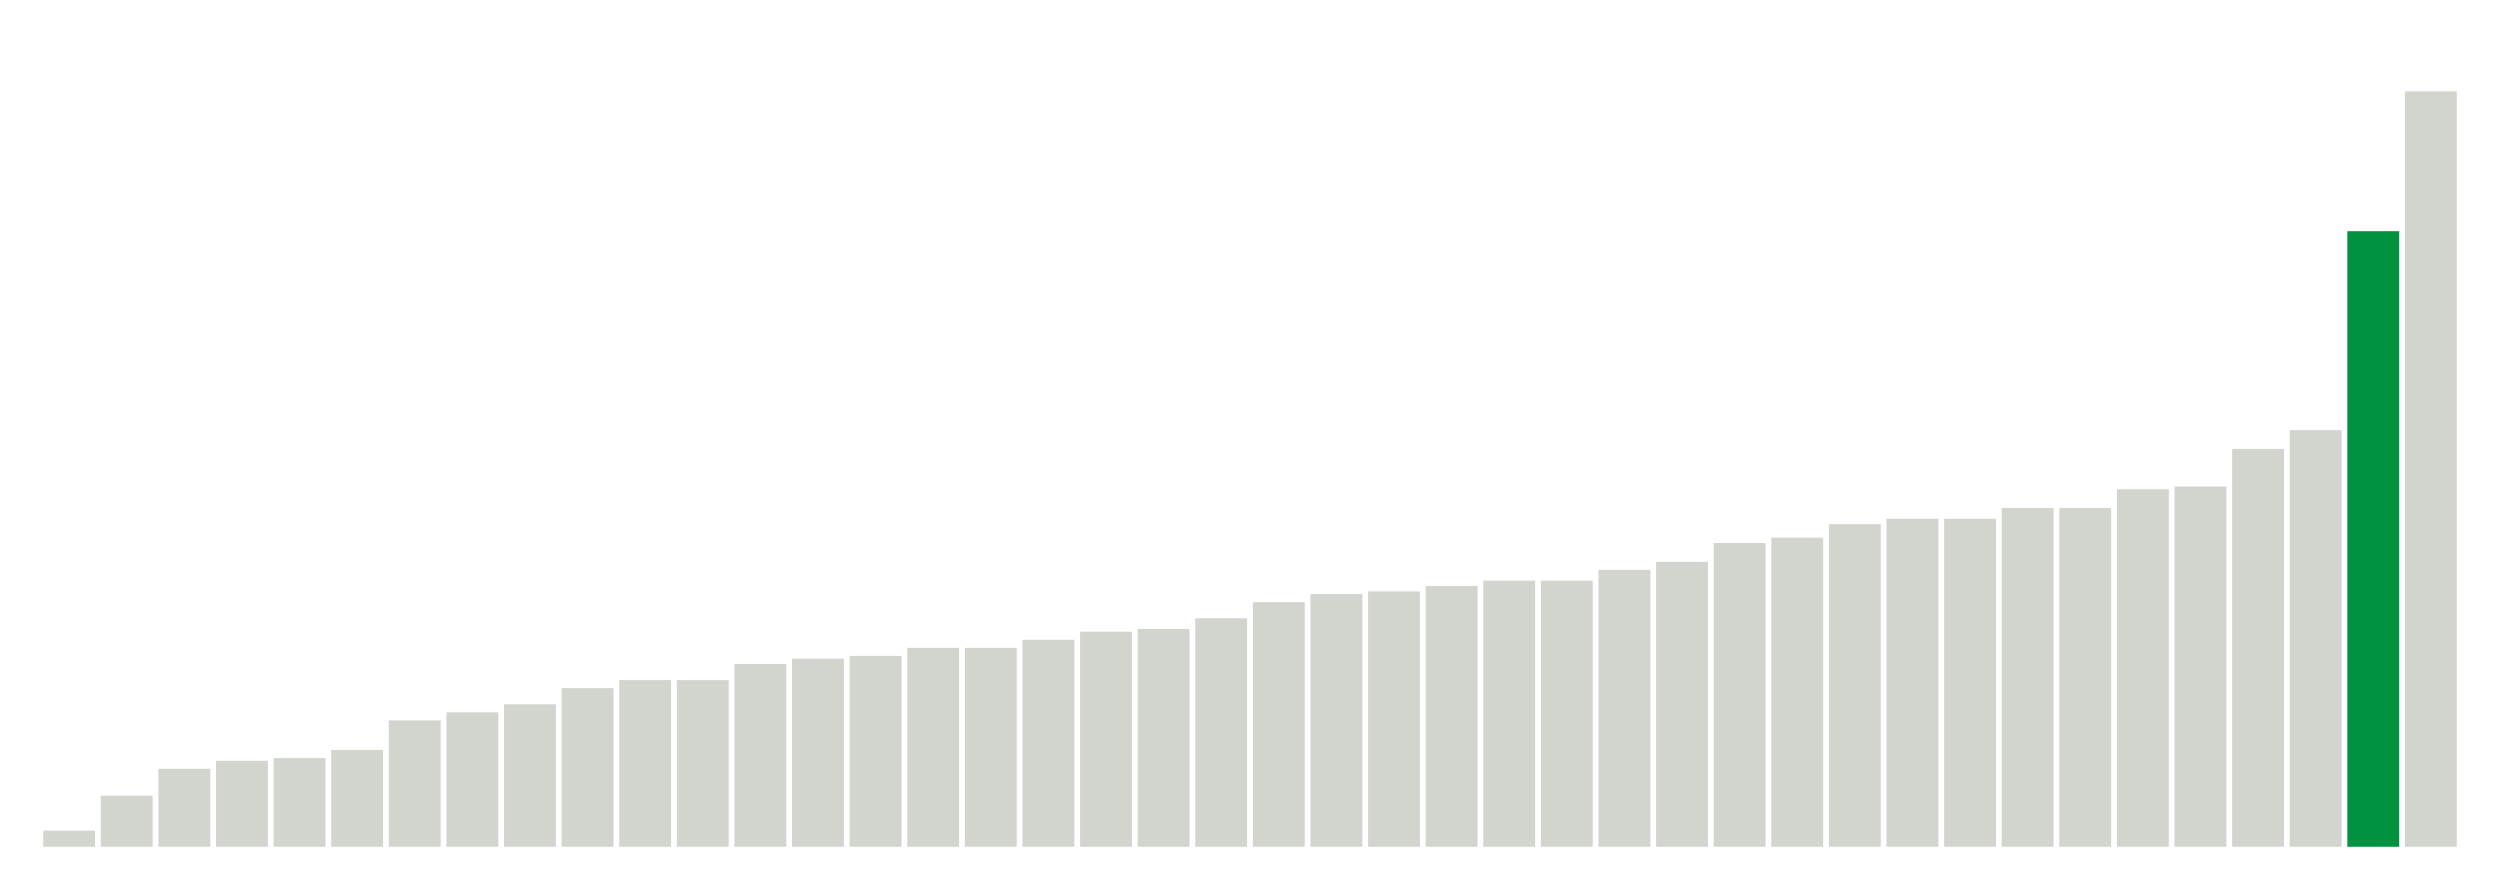
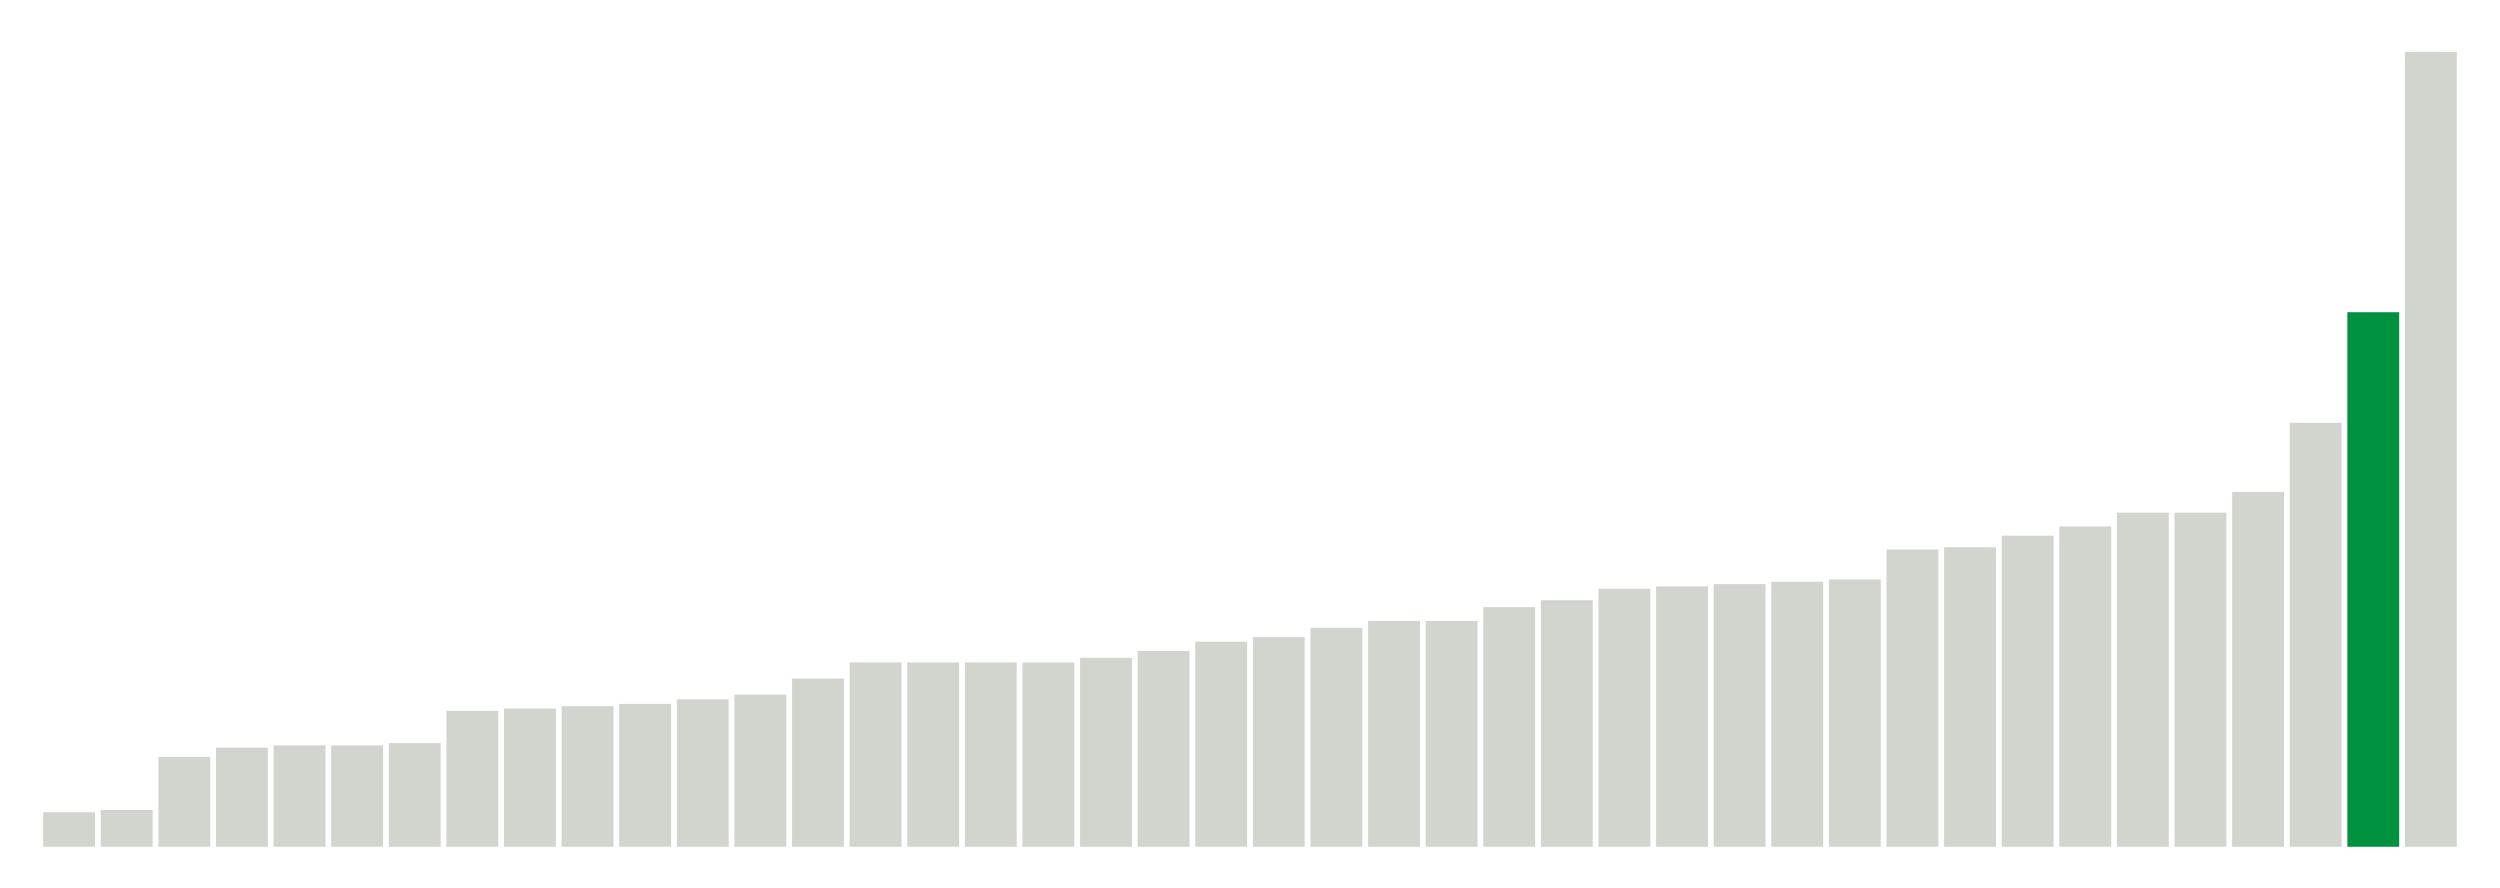
<svg xmlns="http://www.w3.org/2000/svg" version="1.1" class="marks" width="310" height="110">
  <g fill="none" stroke-miterlimit="10" transform="translate(5,5)">
    <g class="mark-group role-frame root" role="graphics-object" aria-roledescription="group mark container">
      <g transform="translate(0,0)">
        <path class="background" aria-hidden="true" d="M0,0h300v100h-300Z" stroke="#ddd" stroke-width="0" />
        <g>
          <g class="mark-rect role-mark marks" role="graphics-symbol" aria-roledescription="rect mark container">
-             <path d="M0.357,98h6.429v2h-6.429Z" fill="#D2D4CE" />
-             <path d="M7.5,93.667h6.429v6.333h-6.429Z" fill="#D2D4CE" />
-             <path d="M14.643,90.333h6.429v9.667h-6.429Z" fill="#D2D4CE" />
-             <path d="M21.786,89.333h6.429v10.667h-6.429Z" fill="#D2D4CE" />
-             <path d="M28.929,89h6.429v11h-6.429Z" fill="#D2D4CE" />
-             <path d="M36.071,88h6.429v12h-6.429Z" fill="#D2D4CE" />
-             <path d="M43.214,84.333h6.429v15.667h-6.429Z" fill="#D2D4CE" />
-             <path d="M50.357,83.333h6.429v16.667h-6.429Z" fill="#D2D4CE" />
-             <path d="M57.5,82.333h6.429v17.667h-6.429Z" fill="#D2D4CE" />
-             <path d="M64.643,80.333h6.429v19.667h-6.429Z" fill="#D2D4CE" />
-             <path d="M71.786,79.333h6.429v20.667h-6.429Z" fill="#D2D4CE" />
-             <path d="M78.929,79.333h6.429v20.667h-6.429Z" fill="#D2D4CE" />
-             <path d="M86.071,77.333h6.429v22.667h-6.429Z" fill="#D2D4CE" />
-             <path d="M93.214,76.667h6.429v23.333h-6.429Z" fill="#D2D4CE" />
-             <path d="M100.357,76.333h6.429v23.667h-6.429Z" fill="#D2D4CE" />
-             <path d="M107.5,75.333h6.429v24.667h-6.429Z" fill="#D2D4CE" />
-             <path d="M114.643,75.333h6.429v24.667h-6.429Z" fill="#D2D4CE" />
-             <path d="M121.786,74.333h6.429v25.667h-6.429Z" fill="#D2D4CE" />
-             <path d="M128.929,73.333h6.429v26.667h-6.429Z" fill="#D2D4CE" />
-             <path d="M136.071,73h6.429v27h-6.429Z" fill="#D2D4CE" />
-             <path d="M143.214,71.667h6.429v28.333h-6.429Z" fill="#D2D4CE" />
-             <path d="M150.357,69.667h6.429v30.333h-6.429Z" fill="#D2D4CE" />
-             <path d="M157.5,68.667h6.429v31.333h-6.429Z" fill="#D2D4CE" />
-             <path d="M164.643,68.333h6.429v31.667h-6.429Z" fill="#D2D4CE" />
-             <path d="M171.786,67.667h6.429v32.333h-6.429Z" fill="#D2D4CE" />
-             <path d="M178.929,67h6.429v33h-6.429Z" fill="#D2D4CE" />
-             <path d="M186.071,67h6.429v33h-6.429Z" fill="#D2D4CE" />
-             <path d="M193.214,65.667h6.429v34.333h-6.429Z" fill="#D2D4CE" />
-             <path d="M200.357,64.667h6.429v35.333h-6.429Z" fill="#D2D4CE" />
-             <path d="M207.5,62.333h6.429v37.667h-6.429Z" fill="#D2D4CE" />
-             <path d="M214.643,61.667h6.429v38.333h-6.429Z" fill="#D2D4CE" />
-             <path d="M221.786,60h6.429v40h-6.429Z" fill="#D2D4CE" />
-             <path d="M228.929,59.333h6.429v40.667h-6.429Z" fill="#D2D4CE" />
-             <path d="M236.071,59.333h6.429v40.667h-6.429Z" fill="#D2D4CE" />
-             <path d="M243.214,58h6.429v42h-6.429Z" fill="#D2D4CE" />
-             <path d="M250.357,58h6.429v42h-6.429Z" fill="#D2D4CE" />
-             <path d="M257.5,55.667h6.429v44.333h-6.429Z" fill="#D2D4CE" />
-             <path d="M264.643,55.333h6.429v44.667h-6.429Z" fill="#D2D4CE" />
-             <path d="M271.786,50.667h6.429v49.333h-6.429Z" fill="#D2D4CE" />
-             <path d="M278.929,48.333h6.429v51.667h-6.429Z" fill="#D2D4CE" />
-             <path d="M286.071,23.667h6.429v76.333h-6.429Z" fill="#00923E" />
-             <path d="M293.214,6.333h6.429v93.667h-6.429Z" fill="#D2D4CE" />
+             <path d="M0.357,95.714h6.429v4.286h-6.429Z" fill="#D2D4CE" />
+             <path d="M7.5,95.429h6.429v4.571h-6.429Z" fill="#D2D4CE" />
+             <path d="M14.643,88.857h6.429v11.143h-6.429Z" fill="#D2D4CE" />
+             <path d="M21.786,87.714h6.429v12.286h-6.429Z" fill="#D2D4CE" />
+             <path d="M28.929,87.429h6.429v12.571h-6.429Z" fill="#D2D4CE" />
+             <path d="M36.071,87.429h6.429v12.571h-6.429Z" fill="#D2D4CE" />
+             <path d="M43.214,87.143h6.429v12.857h-6.429Z" fill="#D2D4CE" />
+             <path d="M50.357,83.143h6.429v16.857h-6.429Z" fill="#D2D4CE" />
+             <path d="M57.5,82.857h6.429v17.143h-6.429Z" fill="#D2D4CE" />
+             <path d="M64.643,82.571h6.429v17.429h-6.429Z" fill="#D2D4CE" />
+             <path d="M71.786,82.286h6.429v17.714h-6.429Z" fill="#D2D4CE" />
+             <path d="M78.929,81.714h6.429v18.286h-6.429Z" fill="#D2D4CE" />
+             <path d="M86.071,81.143h6.429v18.857h-6.429Z" fill="#D2D4CE" />
+             <path d="M93.214,79.143h6.429v20.857h-6.429Z" fill="#D2D4CE" />
+             <path d="M100.357,77.143h6.429v22.857h-6.429Z" fill="#D2D4CE" />
+             <path d="M107.5,77.143h6.429v22.857h-6.429Z" fill="#D2D4CE" />
+             <path d="M114.643,77.143h6.429v22.857h-6.429Z" fill="#D2D4CE" />
+             <path d="M121.786,77.143h6.429v22.857h-6.429Z" fill="#D2D4CE" />
+             <path d="M128.929,76.571h6.429v23.429h-6.429Z" fill="#D2D4CE" />
+             <path d="M136.071,75.714h6.429v24.286h-6.429Z" fill="#D2D4CE" />
+             <path d="M143.214,74.571h6.429v25.429h-6.429Z" fill="#D2D4CE" />
+             <path d="M150.357,74h6.429v26h-6.429Z" fill="#D2D4CE" />
+             <path d="M157.5,72.857h6.429v27.143h-6.429Z" fill="#D2D4CE" />
+             <path d="M164.643,72h6.429v28h-6.429Z" fill="#D2D4CE" />
+             <path d="M171.786,72h6.429v28h-6.429Z" fill="#D2D4CE" />
+             <path d="M178.929,70.286h6.429v29.714h-6.429Z" fill="#D2D4CE" />
+             <path d="M186.071,69.429h6.429v30.571h-6.429Z" fill="#D2D4CE" />
+             <path d="M193.214,68h6.429v32h-6.429Z" fill="#D2D4CE" />
+             <path d="M200.357,67.714h6.429v32.286h-6.429Z" fill="#D2D4CE" />
+             <path d="M207.5,67.429h6.429v32.571h-6.429Z" fill="#D2D4CE" />
+             <path d="M214.643,67.143h6.429v32.857h-6.429Z" fill="#D2D4CE" />
+             <path d="M221.786,66.857h6.429v33.143h-6.429Z" fill="#D2D4CE" />
+             <path d="M228.929,63.143h6.429v36.857h-6.429Z" fill="#D2D4CE" />
+             <path d="M236.071,62.857h6.429v37.143h-6.429Z" fill="#D2D4CE" />
+             <path d="M243.214,61.429h6.429v38.571h-6.429Z" fill="#D2D4CE" />
+             <path d="M250.357,60.286h6.429v39.714h-6.429Z" fill="#D2D4CE" />
+             <path d="M257.5,58.571h6.429v41.429h-6.429Z" fill="#D2D4CE" />
+             <path d="M264.643,58.571h6.429v41.429h-6.429Z" fill="#D2D4CE" />
+             <path d="M271.786,56h6.429v44h-6.429Z" fill="#D2D4CE" />
+             <path d="M278.929,47.429h6.429v52.571h-6.429Z" fill="#D2D4CE" />
+             <path d="M286.071,33.714h6.429v66.286h-6.429Z" fill="#00923E" />
+             <path d="M293.214,1.429h6.429v98.571h-6.429Z" fill="#D2D4CE" />
          </g>
        </g>
        <path class="foreground" aria-hidden="true" d="" display="none" />
      </g>
    </g>
  </g>
</svg>
